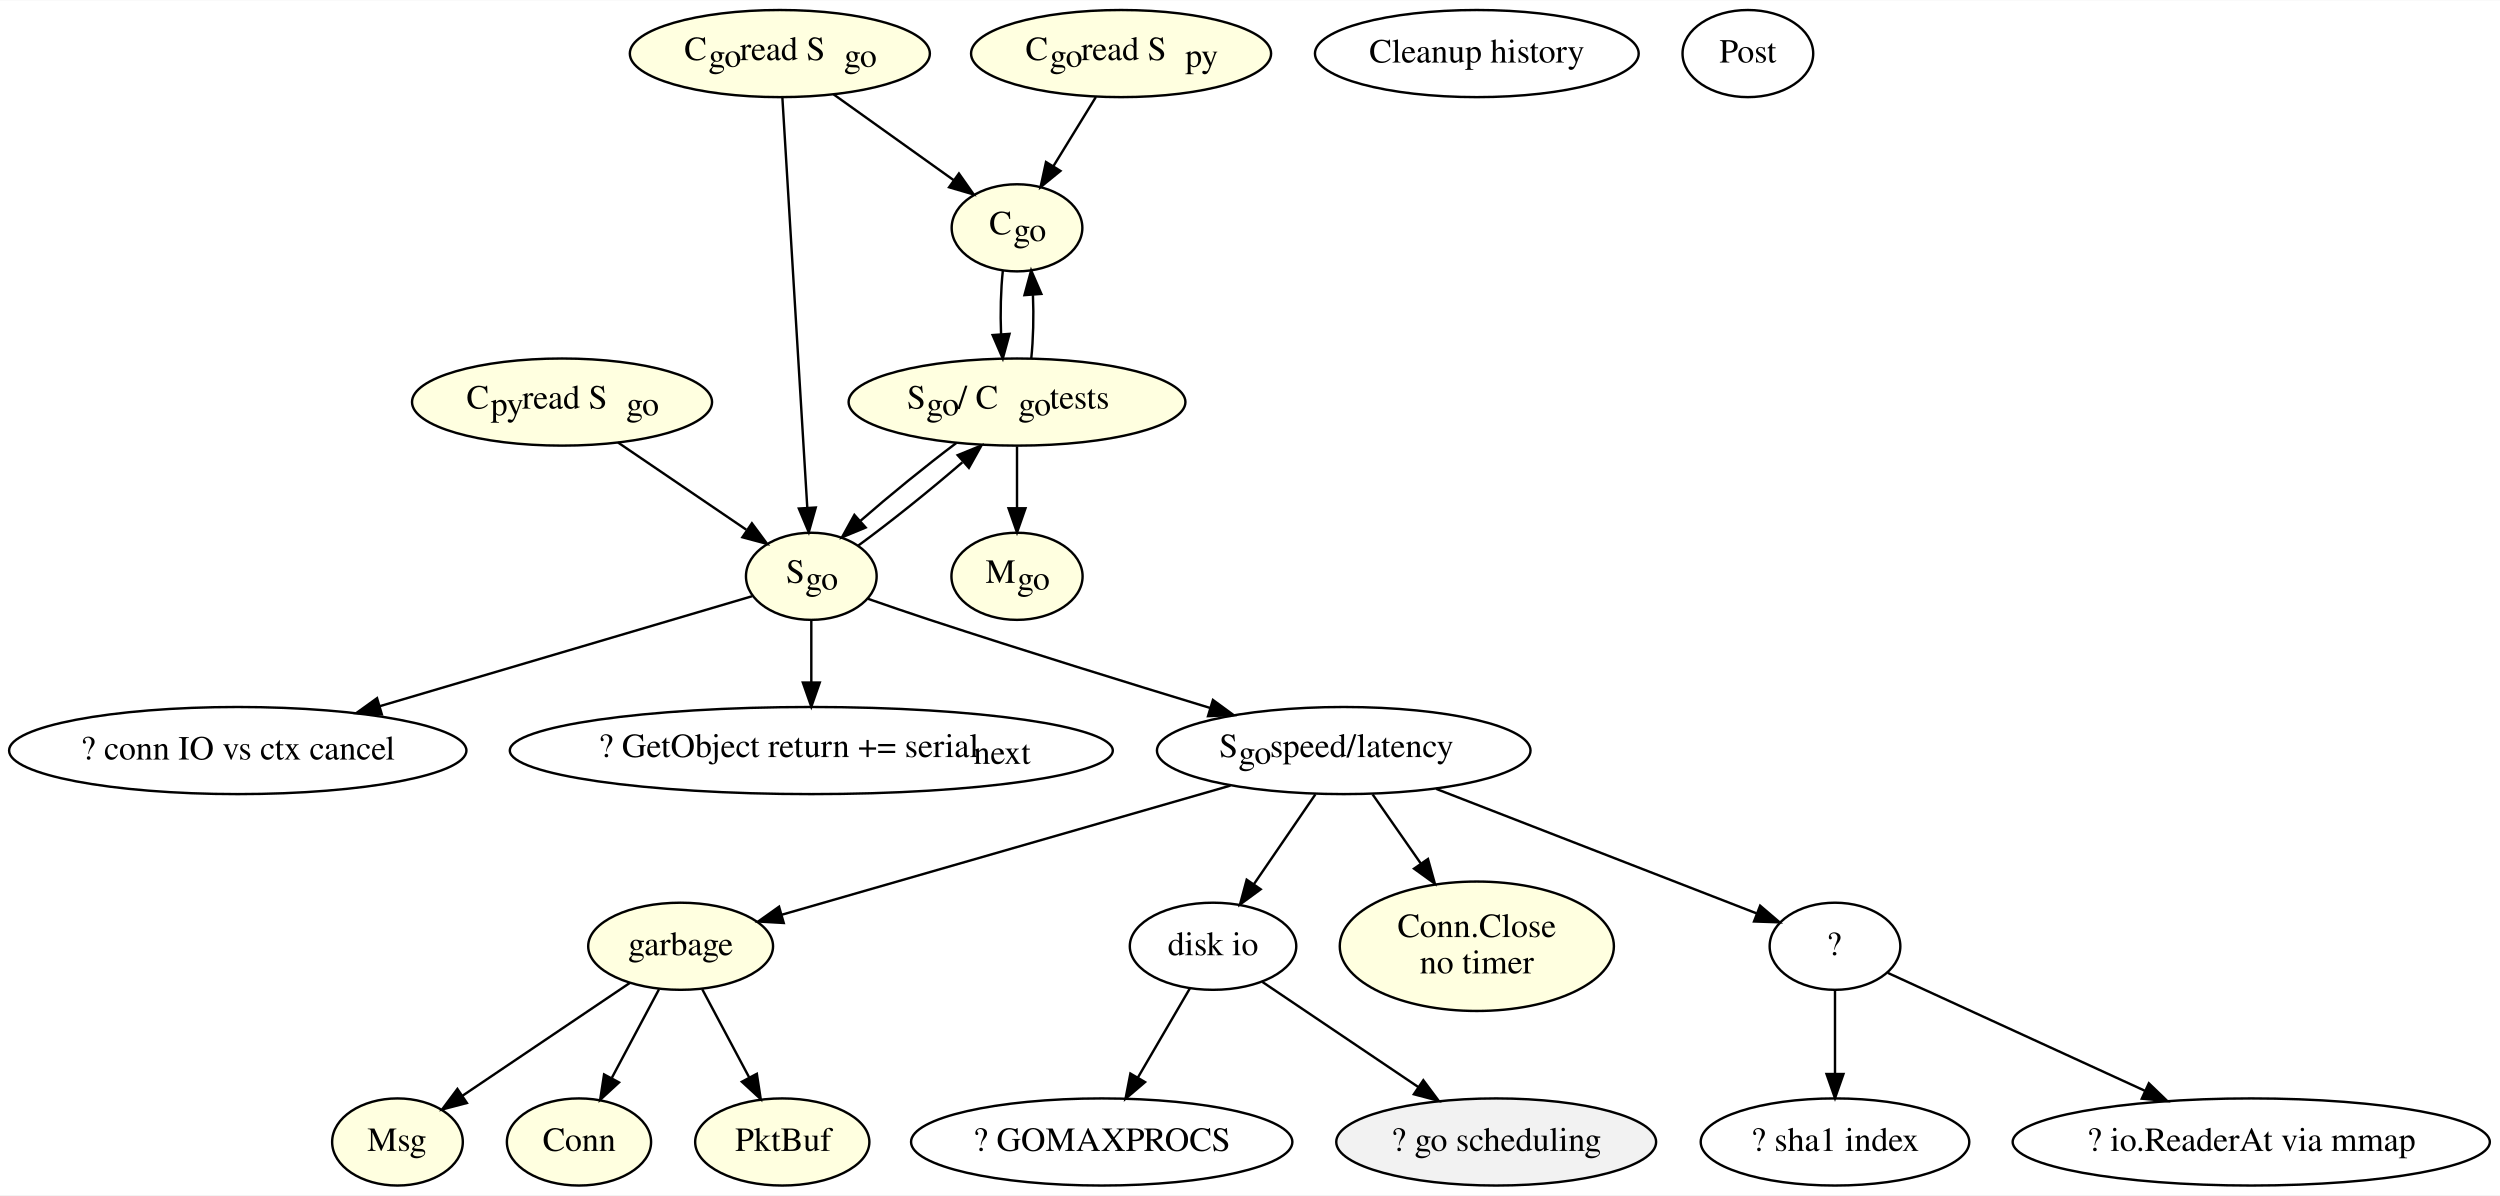
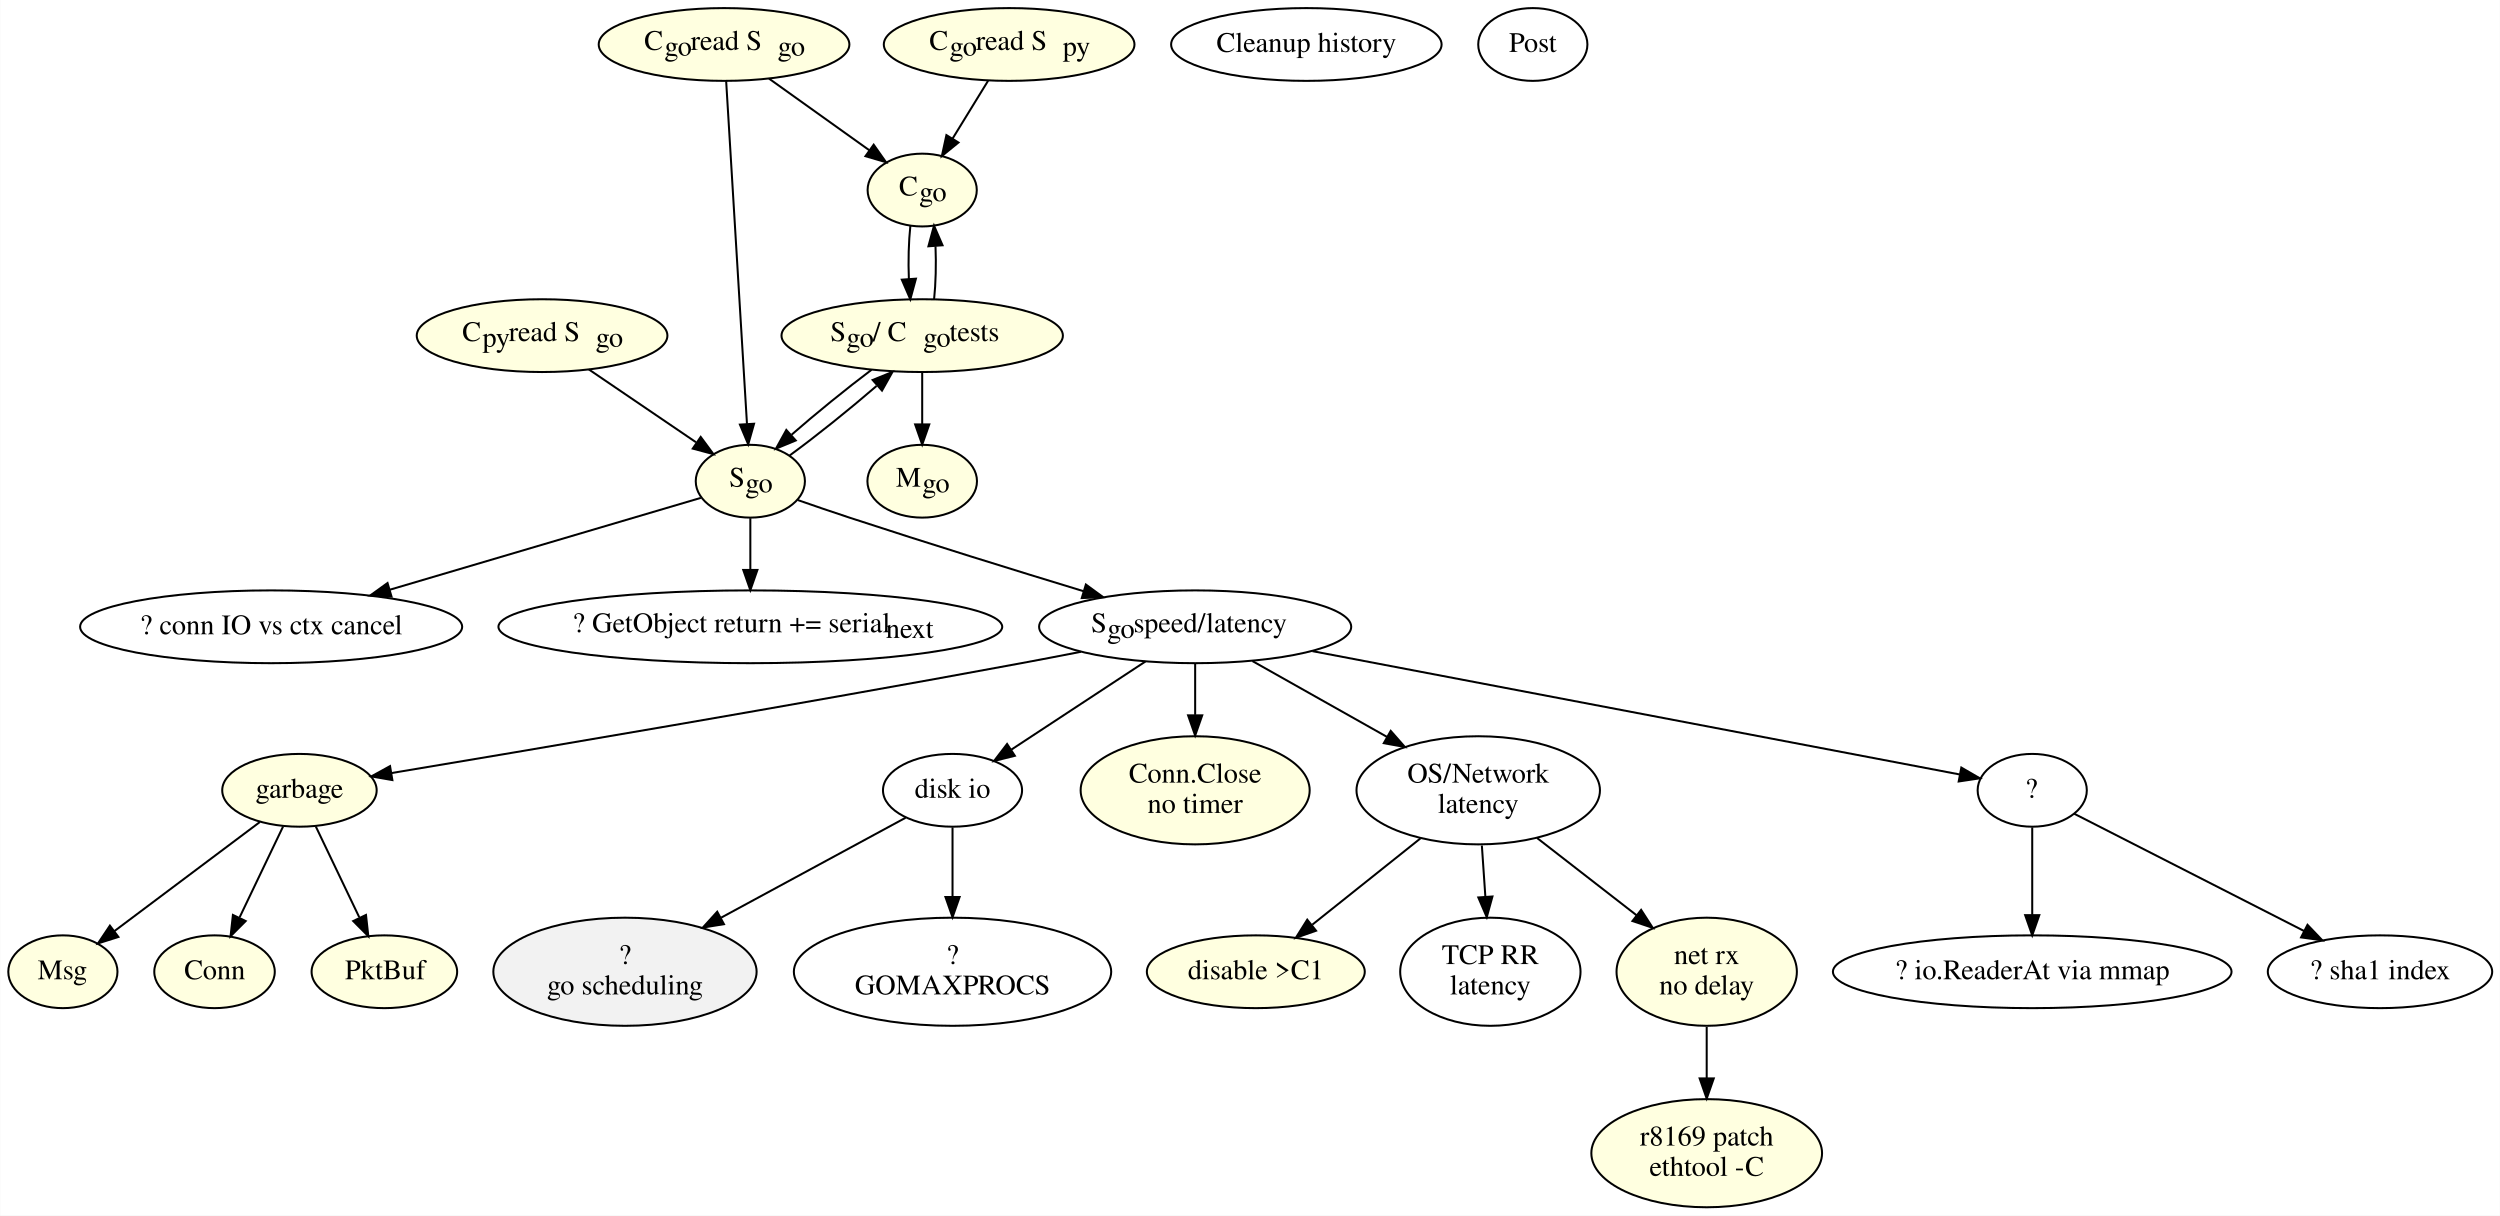
- <svg xmlns="http://www.w3.org/2000/svg" width="1033pt" height="494pt" viewBox="0.00 0.00 1033.03 493.74">
-   <g id="graph0" class="graph" transform="scale(1 1) rotate(0) translate(4 489.74)">
-     <polygon fill="white" stroke="none" points="-4,4 -4,-489.74 1029.03,-489.74 1029.03,4 -4,4" />
+ <svg xmlns="http://www.w3.org/2000/svg" width="1236pt" height="601pt" viewBox="0.00 0.00 1236.25 601.22">
+   <g id="graph0" class="graph" transform="scale(1 1) rotate(0) translate(4 597.22)">
+     <polygon fill="white" stroke="none" points="-4,4 -4,-597.22 1232.25,-597.22 1232.25,4 -4,4" />
    <g id="node1" class="node">
-       <ellipse fill="lightyellow" stroke="black" cx="416.242" cy="-395.74" rx="27" ry="18" />
-       <text text-anchor="start" x="404.742" y="-393.04" font-family="Times,serif" font-size="14.00">C</text>
-       <text text-anchor="start" x="414.742" y="-393.04" font-family="Times,serif" baseline-shift="sub" font-size="14.00">go</text>
+       <ellipse fill="lightyellow" stroke="black" cx="452" cy="-503.22" rx="27" ry="18" />
+       <text text-anchor="start" x="440.5" y="-500.52" font-family="Times,serif" font-size="14.00">C</text>
+       <text text-anchor="start" x="450.5" y="-500.52" font-family="Times,serif" baseline-shift="sub" font-size="14.00">go</text>
    </g>
    <g id="node2" class="node">
-       <ellipse fill="lightyellow" stroke="black" cx="416.242" cy="-323.74" rx="69.588" ry="18" />
-       <text text-anchor="start" x="370.742" y="-321.04" font-family="Times,serif" font-size="14.00">S</text>
-       <text text-anchor="start" x="378.742" y="-321.04" font-family="Times,serif" baseline-shift="sub" font-size="14.00">go</text>
-       <text text-anchor="start" x="391.742" y="-321.04" font-family="Times,serif" font-size="14.00">  / C</text>
-       <text text-anchor="start" x="416.742" y="-321.04" font-family="Times,serif" baseline-shift="sub" font-size="14.00">go</text>
-       <text text-anchor="start" x="429.742" y="-321.04" font-family="Times,serif" font-size="14.00">  tests</text>
+       <ellipse fill="lightyellow" stroke="black" cx="452" cy="-431.22" rx="69.588" ry="18" />
+       <text text-anchor="start" x="406.5" y="-428.52" font-family="Times,serif" font-size="14.00">S</text>
+       <text text-anchor="start" x="414.5" y="-428.52" font-family="Times,serif" baseline-shift="sub" font-size="14.00">go</text>
+       <text text-anchor="start" x="427.5" y="-428.52" font-family="Times,serif" font-size="14.00">  / C</text>
+       <text text-anchor="start" x="452.5" y="-428.52" font-family="Times,serif" baseline-shift="sub" font-size="14.00">go</text>
+       <text text-anchor="start" x="465.5" y="-428.52" font-family="Times,serif" font-size="14.00">  tests</text>
    </g>
    <g id="edge1" class="edge">
-       <path fill="none" stroke="black" d="M410.402,-378.151C409.539,-370.247 409.29,-360.592 409.654,-351.675" />
-       <polygon fill="black" stroke="black" points="413.145,-351.919 410.362,-341.696 406.162,-351.423 413.145,-351.919" />
+       <path fill="none" stroke="black" d="M446.16,-485.631C445.297,-477.727 445.048,-468.072 445.412,-459.156" />
+       <polygon fill="black" stroke="black" points="448.903,-459.399 446.121,-449.177 441.921,-458.903 448.903,-459.399" />
    </g>
    <g id="edge5" class="edge">
-       <path fill="none" stroke="black" d="M422.121,-341.696C422.956,-349.567 423.19,-359.114 422.825,-367.927" />
-       <polygon fill="black" stroke="black" points="419.316,-367.924 422.082,-378.151 426.297,-368.431 419.316,-367.924" />
+       <path fill="none" stroke="black" d="M457.879,-449.177C458.714,-457.048 458.948,-466.594 458.583,-475.407" />
+       <polygon fill="black" stroke="black" points="455.074,-475.404 457.84,-485.631 462.056,-475.911 455.074,-475.404" />
    </g>
    <g id="node3" class="node">
-       <ellipse fill="lightyellow" stroke="black" cx="331.242" cy="-251.74" rx="27" ry="18" />
-       <text text-anchor="start" x="320.742" y="-249.04" font-family="Times,serif" font-size="14.00">S</text>
-       <text text-anchor="start" x="328.742" y="-249.04" font-family="Times,serif" baseline-shift="sub" font-size="14.00">go</text>
+       <ellipse fill="lightyellow" stroke="black" cx="367" cy="-359.22" rx="27" ry="18" />
+       <text text-anchor="start" x="356.5" y="-356.52" font-family="Times,serif" font-size="14.00">S</text>
+       <text text-anchor="start" x="364.5" y="-356.52" font-family="Times,serif" baseline-shift="sub" font-size="14.00">go</text>
    </g>
    <g id="edge4" class="edge">
-       <path fill="none" stroke="black" d="M391.193,-306.856C378.555,-297.351 363.535,-285.134 351.607,-274.713" />
-       <polygon fill="black" stroke="black" points="353.702,-271.891 343.911,-267.842 349.039,-277.113 353.702,-271.891" />
+       <path fill="none" stroke="black" d="M426.951,-414.336C414.314,-404.832 399.293,-392.614 387.366,-382.193" />
+       <polygon fill="black" stroke="black" points="389.46,-379.371 379.67,-375.322 384.798,-384.593 389.46,-379.371" />
    </g>
    <g id="node4" class="node">
-       <ellipse fill="lightyellow" stroke="black" cx="416.242" cy="-251.74" rx="27.097" ry="18" />
-       <text text-anchor="start" x="403.242" y="-249.04" font-family="Times,serif" font-size="14.00">M</text>
-       <text text-anchor="start" x="416.242" y="-249.04" font-family="Times,serif" baseline-shift="sub" font-size="14.00">go</text>
+       <ellipse fill="lightyellow" stroke="black" cx="452" cy="-359.22" rx="27.097" ry="18" />
+       <text text-anchor="start" x="439" y="-356.52" font-family="Times,serif" font-size="14.00">M</text>
+       <text text-anchor="start" x="452" y="-356.52" font-family="Times,serif" baseline-shift="sub" font-size="14.00">go</text>
    </g>
    <g id="edge3" class="edge">
-       <path fill="none" stroke="black" d="M416.242,-305.437C416.242,-297.723 416.242,-288.453 416.242,-279.853" />
-       <polygon fill="black" stroke="black" points="419.742,-279.844 416.242,-269.844 412.742,-279.844 419.742,-279.844" />
+       <path fill="none" stroke="black" d="M452,-412.917C452,-405.203 452,-395.933 452,-387.333" />
+       <polygon fill="black" stroke="black" points="455.5,-387.325 452,-377.325 448.5,-387.325 455.5,-387.325" />
    </g>
    <g id="edge2" class="edge">
-       <path fill="none" stroke="black" d="M350.708,-264.491C363.576,-273.853 380.277,-287.267 393.685,-298.862" />
-       <polygon fill="black" stroke="black" points="391.729,-301.804 401.544,-305.795 396.36,-296.555 391.729,-301.804" />
+       <path fill="none" stroke="black" d="M386.466,-371.971C399.334,-381.333 416.035,-394.747 429.443,-406.343" />
+       <polygon fill="black" stroke="black" points="427.488,-409.285 437.302,-413.275 432.118,-404.035 427.488,-409.285" />
    </g>
    <g id="node5" class="node">
-       <ellipse fill="none" stroke="black" cx="94.242" cy="-179.74" rx="94.484" ry="18" />
-       <text text-anchor="middle" x="94.242" y="-176.04" font-family="Times,serif" font-size="14.00">? conn IO vs ctx cancel</text>
+       <ellipse fill="none" stroke="black" cx="130" cy="-287.22" rx="94.484" ry="18" />
+       <text text-anchor="middle" x="130" y="-283.52" font-family="Times,serif" font-size="14.00">? conn IO vs ctx cancel</text>
    </g>
    <g id="edge6" class="edge">
-       <path fill="none" stroke="black" d="M306.771,-243.513C270.736,-232.869 202.325,-212.664 152.833,-198.046" />
-       <polygon fill="black" stroke="black" points="153.784,-194.677 143.202,-195.201 151.801,-201.39 153.784,-194.677" />
+       <path fill="none" stroke="black" d="M342.529,-350.993C306.495,-340.35 238.084,-320.144 188.592,-305.526" />
+       <polygon fill="black" stroke="black" points="189.542,-302.157 178.961,-302.681 187.56,-308.871 189.542,-302.157" />
    </g>
    <g id="node6" class="node">
-       <ellipse fill="none" stroke="black" cx="331.242" cy="-179.74" rx="124.578" ry="18" />
-       <text text-anchor="start" x="243.242" y="-177.04" font-family="Times,serif" font-size="14.00">? GetObject return += serial</text>
-       <text text-anchor="start" x="398.242" y="-177.04" font-family="Times,serif" baseline-shift="sub" font-size="14.00">next</text>
+       <ellipse fill="none" stroke="black" cx="367" cy="-287.22" rx="124.578" ry="18" />
+       <text text-anchor="start" x="279" y="-284.52" font-family="Times,serif" font-size="14.00">? GetObject return += serial</text>
+       <text text-anchor="start" x="434" y="-284.52" font-family="Times,serif" baseline-shift="sub" font-size="14.00">next</text>
    </g>
    <g id="edge7" class="edge">
-       <path fill="none" stroke="black" d="M331.242,-233.437C331.242,-225.723 331.242,-216.453 331.242,-207.853" />
-       <polygon fill="black" stroke="black" points="334.742,-207.844 331.242,-197.844 327.742,-207.844 334.742,-207.844" />
+       <path fill="none" stroke="black" d="M367,-340.917C367,-333.203 367,-323.933 367,-315.333" />
+       <polygon fill="black" stroke="black" points="370.5,-315.325 367,-305.325 363.5,-315.325 370.5,-315.325" />
    </g>
    <g id="node7" class="node">
-       <ellipse fill="none" stroke="black" cx="551.242" cy="-179.74" rx="77.187" ry="18" />
-       <text text-anchor="start" x="499.742" y="-177.04" font-family="Times,serif" font-size="14.00">S</text>
-       <text text-anchor="start" x="507.742" y="-177.04" font-family="Times,serif" baseline-shift="sub" font-size="14.00">go</text>
-       <text text-anchor="start" x="520.742" y="-177.04" font-family="Times,serif" font-size="14.00">  speed/latency</text>
+       <ellipse fill="none" stroke="black" cx="587" cy="-287.22" rx="77.187" ry="18" />
+       <text text-anchor="start" x="535.5" y="-284.52" font-family="Times,serif" font-size="14.00">S</text>
+       <text text-anchor="start" x="543.5" y="-284.52" font-family="Times,serif" baseline-shift="sub" font-size="14.00">go</text>
+       <text text-anchor="start" x="556.5" y="-284.52" font-family="Times,serif" font-size="14.00">  speed/latency</text>
    </g>
    <g id="edge8" class="edge">
-       <path fill="none" stroke="black" d="M354.616,-242.452C362.712,-239.629 371.858,-236.493 380.242,-233.74 418.81,-221.077 462.533,-207.539 496.113,-197.316" />
-       <polygon fill="black" stroke="black" points="497.196,-200.645 505.746,-194.389 495.161,-193.947 497.196,-200.645" />
+       <path fill="none" stroke="black" d="M390.375,-349.933C398.47,-347.11 407.616,-343.973 416,-341.22 454.568,-328.557 498.292,-315.02 531.872,-304.796" />
+       <polygon fill="black" stroke="black" points="532.954,-308.125 541.505,-301.87 530.919,-301.428 532.954,-308.125" />
    </g>
    <g id="node8" class="node">
-       <ellipse fill="lightyellow" stroke="black" cx="277.242" cy="-98.87" rx="38.194" ry="18" />
-       <text text-anchor="middle" x="277.242" y="-95.17" font-family="Times,serif" font-size="14.00">garbage</text>
+       <ellipse fill="lightyellow" stroke="black" cx="144" cy="-206.35" rx="38.194" ry="18" />
+       <text text-anchor="middle" x="144" y="-202.65" font-family="Times,serif" font-size="14.00">garbage</text>
    </g>
    <g id="edge9" class="edge">
-       <path fill="none" stroke="black" d="M504.451,-165.271C452.4,-150.289 369.077,-126.304 319.106,-111.921" />
-       <polygon fill="black" stroke="black" points="319.852,-108.493 309.274,-109.091 317.916,-115.22 319.852,-108.493" />
+       <path fill="none" stroke="black" d="M530.599,-274.874C520.741,-272.947 510.577,-270.997 501,-269.22 389.226,-248.49 257.35,-226.195 189.458,-214.876" />
+       <polygon fill="black" stroke="black" points="189.958,-211.411 179.519,-213.221 188.809,-218.316 189.958,-211.411" />
    </g>
    <g id="node9" class="node">
-       <ellipse fill="none" stroke="black" cx="497.242" cy="-98.87" rx="34.394" ry="18" />
-       <text text-anchor="middle" x="497.242" y="-95.17" font-family="Times,serif" font-size="14.00">disk io</text>
+       <ellipse fill="none" stroke="black" cx="467" cy="-206.35" rx="34.394" ry="18" />
+       <text text-anchor="middle" x="467" y="-202.65" font-family="Times,serif" font-size="14.00">disk io</text>
    </g>
    <g id="edge10" class="edge">
-       <path fill="none" stroke="black" d="M539.524,-161.626C532.086,-150.762 522.34,-136.528 514.08,-124.464" />
-       <polygon fill="black" stroke="black" points="516.92,-122.416 508.382,-116.142 511.144,-126.37 516.92,-122.416" />
+       <path fill="none" stroke="black" d="M562.427,-270.069C543.193,-257.428 516.394,-239.814 496.09,-226.47" />
+       <polygon fill="black" stroke="black" points="497.828,-223.424 487.549,-220.856 493.983,-229.273 497.828,-223.424" />
    </g>
    <g id="node10" class="node">
-       <ellipse fill="lightyellow" stroke="black" cx="606.242" cy="-98.87" rx="56.637" ry="26.741" />
-       <text text-anchor="middle" x="606.242" y="-102.67" font-family="Times,serif" font-size="14.00">Conn.Close</text>
-       <text text-anchor="middle" x="606.242" y="-87.67" font-family="Times,serif" font-size="14.00">no timer</text>
+       <ellipse fill="lightyellow" stroke="black" cx="587" cy="-206.35" rx="56.637" ry="26.741" />
+       <text text-anchor="middle" x="587" y="-210.15" font-family="Times,serif" font-size="14.00">Conn.Close</text>
+       <text text-anchor="middle" x="587" y="-195.15" font-family="Times,serif" font-size="14.00">no timer</text>
    </g>
    <g id="edge11" class="edge">
-       <path fill="none" stroke="black" d="M563.176,-161.626C568.992,-153.287 576.192,-142.961 583.03,-133.156" />
-       <polygon fill="black" stroke="black" points="586.053,-134.94 588.902,-124.735 580.311,-130.936 586.053,-134.94" />
+       <path fill="none" stroke="black" d="M587,-269.107C587,-261.617 587,-252.526 587,-243.648" />
+       <polygon fill="black" stroke="black" points="590.5,-243.433 587,-233.433 583.5,-243.433 590.5,-243.433" />
    </g>
    <g id="node11" class="node">
-       <ellipse fill="none" stroke="black" cx="754.242" cy="-98.87" rx="27" ry="18" />
-       <text text-anchor="start" x="750.742" y="-95.17" font-family="Times,serif" font-size="14.00">?</text>
+       <ellipse fill="none" stroke="black" cx="727" cy="-206.35" rx="60.208" ry="26.741" />
+       <text text-anchor="middle" x="727" y="-210.15" font-family="Times,serif" font-size="14.00">OS/Network</text>
+       <text text-anchor="middle" x="727" y="-195.15" font-family="Times,serif" font-size="14.00">latency</text>
    </g>
    <g id="edge12" class="edge">
-       <path fill="none" stroke="black" d="M589.424,-163.905C627.638,-149.059 685.787,-126.466 721.825,-112.465" />
-       <polygon fill="black" stroke="black" points="723.314,-115.641 731.368,-108.757 720.779,-109.116 723.314,-115.641" />
+       <path fill="none" stroke="black" d="M615.331,-270.26C634.432,-259.499 660.041,-245.072 681.916,-232.748" />
+       <polygon fill="black" stroke="black" points="683.724,-235.747 690.719,-227.79 680.288,-229.648 683.724,-235.747" />
+     </g>
+     <g id="node12" class="node">
+       <ellipse fill="none" stroke="black" cx="1001" cy="-206.35" rx="27" ry="18" />
+       <text text-anchor="start" x="997.5" y="-202.65" font-family="Times,serif" font-size="14.00">?</text>
+     </g>
+     <g id="edge13" class="edge">
+       <path fill="none" stroke="black" d="M645.001,-275.171C731.964,-258.604 893.563,-227.818 965.208,-214.169" />
+       <polygon fill="black" stroke="black" points="965.938,-217.593 975.106,-212.283 964.628,-210.717 965.938,-217.593" />
+     </g>
+     <g id="node15" class="node">
+       <ellipse fill="lightyellow" stroke="black" cx="186" cy="-116.61" rx="35.995" ry="18" />
+       <text text-anchor="start" x="166.5" y="-112.91" font-family="Times,serif" font-size="14.00">PktBuf</text>
+     </g>
+     <g id="edge16" class="edge">
+       <path fill="none" stroke="black" d="M152.098,-188.433C158.18,-175.729 166.618,-158.1 173.554,-143.61" />
+       <polygon fill="black" stroke="black" points="176.908,-144.709 178.069,-134.178 170.595,-141.687 176.908,-144.709" />
+     </g>
+     <g id="node16" class="node">
+       <ellipse fill="lightyellow" stroke="black" cx="27" cy="-116.61" rx="27" ry="18" />
+       <text text-anchor="start" x="14.5" y="-112.91" font-family="Times,serif" font-size="14.00">Msg</text>
+     </g>
+     <g id="edge17" class="edge">
+       <path fill="none" stroke="black" d="M124.417,-190.665C104.661,-175.849 74.069,-152.908 52.445,-136.692" />
+       <polygon fill="black" stroke="black" points="54.455,-133.824 44.354,-130.624 50.255,-139.424 54.455,-133.824" />
+     </g>
+     <g id="node17" class="node">
+       <ellipse fill="lightyellow" stroke="black" cx="102" cy="-116.61" rx="29.795" ry="18" />
+       <text text-anchor="start" x="87" y="-112.91" font-family="Times,serif" font-size="14.00">Conn</text>
+     </g>
+     <g id="edge18" class="edge">
+       <path fill="none" stroke="black" d="M135.902,-188.433C129.82,-175.729 121.382,-158.1 114.446,-143.61" />
+       <polygon fill="black" stroke="black" points="117.405,-141.687 109.931,-134.178 111.092,-144.709 117.405,-141.687" />
+     </g>
+     <g id="node18" class="node">
+       <ellipse fill="#f2f2f2" stroke="black" cx="305" cy="-116.61" rx="65.108" ry="26.741" />
+       <text text-anchor="middle" x="305" y="-120.41" font-family="Times,serif" font-size="14.00">?</text>
+       <text text-anchor="middle" x="305" y="-105.41" font-family="Times,serif" font-size="14.00">go scheduling</text>
+     </g>
+     <g id="edge19" class="edge">
+       <path fill="none" stroke="black" d="M443.789,-192.779C420.083,-179.94 382.595,-159.636 352.554,-143.365" />
+       <polygon fill="black" stroke="black" points="353.953,-140.143 343.493,-138.458 350.619,-146.298 353.953,-140.143" />
+     </g>
+     <g id="node19" class="node">
+       <ellipse fill="none" stroke="black" cx="467" cy="-116.61" rx="78.478" ry="26.741" />
+       <text text-anchor="middle" x="467" y="-120.41" font-family="Times,serif" font-size="14.00">?</text>
+       <text text-anchor="middle" x="467" y="-105.41" font-family="Times,serif" font-size="14.00">GOMAXPROCS</text>
+     </g>
+     <g id="edge20" class="edge">
+       <path fill="none" stroke="black" d="M467,-188.016C467,-178.204 467,-165.557 467,-153.694" />
+       <polygon fill="black" stroke="black" points="470.5,-153.562 467,-143.562 463.5,-153.562 470.5,-153.562" />
+     </g>
+     <g id="node25" class="node">
+       <ellipse fill="lightyellow" stroke="black" cx="840" cy="-116.61" rx="44.596" ry="26.741" />
+       <text text-anchor="middle" x="840" y="-120.41" font-family="Times,serif" font-size="14.00">net rx</text>
+       <text text-anchor="middle" x="840" y="-105.41" font-family="Times,serif" font-size="14.00">no delay</text>
+     </g>
+     <g id="edge25" class="edge">
+       <path fill="none" stroke="black" d="M756.1,-182.755C771.136,-171.081 789.586,-156.754 805.353,-144.512" />
+       <polygon fill="black" stroke="black" points="807.569,-147.223 813.321,-138.325 803.276,-141.694 807.569,-147.223" />
+     </g>
+     <g id="node26" class="node">
+       <ellipse fill="lightyellow" stroke="black" cx="617" cy="-116.61" rx="53.891" ry="18" />
+       <text text-anchor="middle" x="617" y="-112.91" font-family="Times,serif" font-size="14.00">disable &gt;C1</text>
+     </g>
+     <g id="edge26" class="edge">
+       <path fill="none" stroke="black" d="M698.386,-182.527C681.907,-169.382 661.286,-152.934 644.924,-139.883" />
+       <polygon fill="black" stroke="black" points="646.801,-136.904 636.801,-133.404 642.436,-142.376 646.801,-136.904" />
+     </g>
+     <g id="node27" class="node">
+       <ellipse fill="none" stroke="black" cx="733" cy="-116.61" rx="44.596" ry="26.741" />
+       <text text-anchor="middle" x="733" y="-120.41" font-family="Times,serif" font-size="14.00">TCP RR</text>
+       <text text-anchor="middle" x="733" y="-105.41" font-family="Times,serif" font-size="14.00">latency</text>
+     </g>
+     <g id="edge27" class="edge">
+       <path fill="none" stroke="black" d="M728.8,-179.025C729.345,-171.059 729.953,-162.168 730.533,-153.679" />
+       <polygon fill="black" stroke="black" points="734.031,-153.83 731.222,-143.614 727.048,-153.352 734.031,-153.83" />
+     </g>
+     <g id="node13" class="node">
+       <ellipse fill="none" stroke="black" cx="1001" cy="-116.61" rx="98.583" ry="18" />
+       <text text-anchor="middle" x="1001" y="-112.91" font-family="Times,serif" font-size="14.00">? io.ReaderAt via mmap</text>
+     </g>
+     <g id="edge14" class="edge">
+       <path fill="none" stroke="black" d="M1001,-188.016C1001,-175.679 1001,-158.857 1001,-144.75" />
+       <polygon fill="black" stroke="black" points="1004.5,-144.61 1001,-134.61 997.5,-144.61 1004.5,-144.61" />
    </g>
    <g id="node14" class="node">
-       <ellipse fill="lightyellow" stroke="black" cx="319.242" cy="-18" rx="35.995" ry="18" />
-       <text text-anchor="start" x="299.742" y="-14.3" font-family="Times,serif" font-size="14.00">PktBuf</text>
+       <ellipse fill="none" stroke="black" cx="1173" cy="-116.61" rx="55.491" ry="18" />
+       <text text-anchor="middle" x="1173" y="-112.91" font-family="Times,serif" font-size="14.00">? sha1 index</text>
    </g>
    <g id="edge15" class="edge">
-       <path fill="none" stroke="black" d="M286.149,-81.144C291.773,-70.582 299.152,-56.725 305.515,-44.776" />
-       <polygon fill="black" stroke="black" points="308.736,-46.174 310.347,-35.702 302.558,-42.884 308.736,-46.174" />
-     </g>
-     <g id="node15" class="node">
-       <ellipse fill="lightyellow" stroke="black" cx="160.242" cy="-18" rx="27" ry="18" />
-       <text text-anchor="start" x="147.742" y="-14.3" font-family="Times,serif" font-size="14.00">Msg</text>
-     </g>
-     <g id="edge16" class="edge">
-       <path fill="none" stroke="black" d="M256.324,-83.77C237,-70.743 208.187,-51.32 187.155,-37.142" />
-       <polygon fill="black" stroke="black" points="188.916,-34.108 178.668,-31.421 185.003,-39.913 188.916,-34.108" />
-     </g>
-     <g id="node16" class="node">
-       <ellipse fill="lightyellow" stroke="black" cx="235.242" cy="-18" rx="29.795" ry="18" />
-       <text text-anchor="start" x="220.242" y="-14.3" font-family="Times,serif" font-size="14.00">Conn</text>
-     </g>
-     <g id="edge17" class="edge">
-       <path fill="none" stroke="black" d="M268.335,-81.144C262.672,-70.511 255.231,-56.538 248.839,-44.534" />
-       <polygon fill="black" stroke="black" points="251.782,-42.613 243.992,-35.432 245.603,-45.903 251.782,-42.613" />
-     </g>
-     <g id="node17" class="node">
-       <ellipse fill="#f2f2f2" stroke="black" cx="614.242" cy="-18" rx="66.089" ry="18" />
-       <text text-anchor="middle" x="614.242" y="-14.3" font-family="Times,serif" font-size="14.00">? go scheduling</text>
-     </g>
-     <g id="edge18" class="edge">
-       <path fill="none" stroke="black" d="M517.621,-84.132C535.381,-72.16 561.441,-54.593 582.023,-40.719" />
-       <polygon fill="black" stroke="black" points="584.132,-43.518 590.468,-35.026 580.22,-37.713 584.132,-43.518" />
-     </g>
-     <g id="node18" class="node">
-       <ellipse fill="none" stroke="black" cx="451.242" cy="-18" rx="78.786" ry="18" />
-       <text text-anchor="middle" x="451.242" y="-14.3" font-family="Times,serif" font-size="14.00">? GOMAXPROCS</text>
-     </g>
-     <g id="edge19" class="edge">
-       <path fill="none" stroke="black" d="M487.71,-81.528C481.503,-70.885 473.275,-56.778 466.206,-44.657" />
-       <polygon fill="black" stroke="black" points="469.14,-42.74 461.078,-35.865 463.093,-46.267 469.14,-42.74" />
-     </g>
-     <g id="node12" class="node">
-       <ellipse fill="none" stroke="black" cx="926.242" cy="-18" rx="98.583" ry="18" />
-       <text text-anchor="middle" x="926.242" y="-14.3" font-family="Times,serif" font-size="14.00">? io.ReaderAt via mmap</text>
-     </g>
-     <g id="edge13" class="edge">
-       <path fill="none" stroke="black" d="M776.026,-87.881C802.632,-75.681 848.289,-54.745 882.302,-39.148" />
-       <polygon fill="black" stroke="black" points="883.93,-42.252 891.561,-34.903 881.012,-35.889 883.93,-42.252" />
-     </g>
-     <g id="node13" class="node">
-       <ellipse fill="none" stroke="black" cx="754.242" cy="-18" rx="55.491" ry="18" />
-       <text text-anchor="middle" x="754.242" y="-14.3" font-family="Times,serif" font-size="14.00">? sha1 index</text>
-     </g>
-     <g id="edge14" class="edge">
-       <path fill="none" stroke="black" d="M754.242,-80.756C754.242,-70.731 754.242,-57.836 754.242,-46.425" />
-       <polygon fill="black" stroke="black" points="757.742,-46.08 754.242,-36.08 750.742,-46.08 757.742,-46.08" />
-     </g>
-     <g id="node19" class="node">
-       <ellipse fill="lightyellow" stroke="black" cx="228.242" cy="-323.74" rx="61.99" ry="18" />
-       <text text-anchor="start" x="188.742" y="-321.04" font-family="Times,serif" font-size="14.00">C</text>
-       <text text-anchor="start" x="198.742" y="-321.04" font-family="Times,serif" baseline-shift="sub" font-size="14.00">py</text>
-       <text text-anchor="start" x="211.742" y="-321.04" font-family="Times,serif" font-size="14.00">  read S</text>
-       <text text-anchor="start" x="254.742" y="-321.04" font-family="Times,serif" baseline-shift="sub" font-size="14.00">go</text>
-     </g>
-     <g id="edge20" class="edge">
-       <path fill="none" stroke="black" d="M251.357,-307.031C267.071,-296.351 287.912,-282.187 304.367,-271.004" />
-       <polygon fill="black" stroke="black" points="306.693,-273.655 312.997,-265.139 302.759,-267.866 306.693,-273.655" />
+       <path fill="none" stroke="black" d="M1021.75,-194.767C1049.88,-180.416 1100.61,-154.536 1135.51,-136.735" />
+       <polygon fill="black" stroke="black" points="1137.14,-139.832 1144.46,-132.17 1133.96,-133.596 1137.14,-139.832" />
    </g>
    <g id="node20" class="node">
-       <ellipse fill="lightyellow" stroke="black" cx="318.242" cy="-467.74" rx="61.99" ry="18" />
-       <text text-anchor="start" x="278.742" y="-465.04" font-family="Times,serif" font-size="14.00">C</text>
-       <text text-anchor="start" x="288.742" y="-465.04" font-family="Times,serif" baseline-shift="sub" font-size="14.00">go</text>
-       <text text-anchor="start" x="301.742" y="-465.04" font-family="Times,serif" font-size="14.00">  read S</text>
-       <text text-anchor="start" x="344.742" y="-465.04" font-family="Times,serif" baseline-shift="sub" font-size="14.00">go</text>
+       <ellipse fill="lightyellow" stroke="black" cx="264" cy="-431.22" rx="61.99" ry="18" />
+       <text text-anchor="start" x="224.5" y="-428.52" font-family="Times,serif" font-size="14.00">C</text>
+       <text text-anchor="start" x="234.5" y="-428.52" font-family="Times,serif" baseline-shift="sub" font-size="14.00">py</text>
+       <text text-anchor="start" x="247.5" y="-428.52" font-family="Times,serif" font-size="14.00">  read S</text>
+       <text text-anchor="start" x="290.5" y="-428.52" font-family="Times,serif" baseline-shift="sub" font-size="14.00">go</text>
    </g>
    <g id="edge21" class="edge">
-       <path fill="none" stroke="black" d="M340.479,-450.856C355.251,-440.305 374.702,-426.411 390.197,-415.343" />
-       <polygon fill="black" stroke="black" points="392.241,-418.185 398.344,-409.524 388.172,-412.489 392.241,-418.185" />
+       <path fill="none" stroke="black" d="M287.115,-414.511C302.829,-403.832 323.671,-389.667 340.125,-378.485" />
+       <polygon fill="black" stroke="black" points="342.452,-381.135 348.755,-372.62 338.517,-375.346 342.452,-381.135" />
+     </g>
+     <g id="node21" class="node">
+       <ellipse fill="lightyellow" stroke="black" cx="354" cy="-575.22" rx="61.99" ry="18" />
+       <text text-anchor="start" x="314.5" y="-572.52" font-family="Times,serif" font-size="14.00">C</text>
+       <text text-anchor="start" x="324.5" y="-572.52" font-family="Times,serif" baseline-shift="sub" font-size="14.00">go</text>
+       <text text-anchor="start" x="337.5" y="-572.52" font-family="Times,serif" font-size="14.00">  read S</text>
+       <text text-anchor="start" x="380.5" y="-572.52" font-family="Times,serif" baseline-shift="sub" font-size="14.00">go</text>
    </g>
    <g id="edge22" class="edge">
-       <path fill="none" stroke="black" d="M319.284,-449.589C321.532,-412.572 326.857,-324.921 329.578,-280.126" />
-       <polygon fill="black" stroke="black" points="333.082,-280.166 330.195,-269.973 326.095,-279.742 333.082,-280.166" />
-     </g>
-     <g id="node21" class="node">
-       <ellipse fill="lightyellow" stroke="black" cx="459.242" cy="-467.74" rx="61.99" ry="18" />
-       <text text-anchor="start" x="419.742" y="-465.04" font-family="Times,serif" font-size="14.00">C</text>
-       <text text-anchor="start" x="429.742" y="-465.04" font-family="Times,serif" baseline-shift="sub" font-size="14.00">go</text>
-       <text text-anchor="start" x="442.742" y="-465.04" font-family="Times,serif" font-size="14.00">  read S</text>
-       <text text-anchor="start" x="485.742" y="-465.04" font-family="Times,serif" baseline-shift="sub" font-size="14.00">py</text>
+       <path fill="none" stroke="black" d="M376.238,-558.336C391.009,-547.785 410.461,-533.891 425.956,-522.824" />
+       <polygon fill="black" stroke="black" points="427.999,-525.665 434.102,-517.005 423.93,-519.969 427.999,-525.665" />
    </g>
    <g id="edge23" class="edge">
-       <path fill="none" stroke="black" d="M448.833,-449.795C443.559,-441.209 437.058,-430.628 431.254,-421.179" />
-       <polygon fill="black" stroke="black" points="434.182,-419.258 425.965,-412.57 428.217,-422.922 434.182,-419.258" />
+       <path fill="none" stroke="black" d="M355.042,-557.07C357.291,-520.052 362.615,-432.401 365.336,-387.607" />
+       <polygon fill="black" stroke="black" points="368.84,-387.647 365.953,-377.453 361.853,-387.222 368.84,-387.647" />
    </g>
    <g id="node22" class="node">
-       <ellipse fill="none" stroke="black" cx="606.242" cy="-467.74" rx="66.888" ry="18" />
-       <text text-anchor="middle" x="606.242" y="-464.04" font-family="Times,serif" font-size="14.00">Cleanup history</text>
+       <ellipse fill="lightyellow" stroke="black" cx="495" cy="-575.22" rx="61.99" ry="18" />
+       <text text-anchor="start" x="455.5" y="-572.52" font-family="Times,serif" font-size="14.00">C</text>
+       <text text-anchor="start" x="465.5" y="-572.52" font-family="Times,serif" baseline-shift="sub" font-size="14.00">go</text>
+       <text text-anchor="start" x="478.5" y="-572.52" font-family="Times,serif" font-size="14.00">  read S</text>
+       <text text-anchor="start" x="521.5" y="-572.52" font-family="Times,serif" baseline-shift="sub" font-size="14.00">py</text>
+     </g>
+     <g id="edge24" class="edge">
+       <path fill="none" stroke="black" d="M484.591,-557.275C479.317,-548.69 472.817,-538.108 467.013,-528.659" />
+       <polygon fill="black" stroke="black" points="469.94,-526.739 461.724,-520.05 463.976,-530.403 469.94,-526.739" />
    </g>
    <g id="node23" class="node">
-       <ellipse fill="none" stroke="black" cx="718.242" cy="-467.74" rx="27" ry="18" />
-       <text text-anchor="middle" x="718.242" y="-464.04" font-family="Times,serif" font-size="14.00">Post</text>
+       <ellipse fill="none" stroke="black" cx="642" cy="-575.22" rx="66.888" ry="18" />
+       <text text-anchor="middle" x="642" y="-571.52" font-family="Times,serif" font-size="14.00">Cleanup history</text>
+     </g>
+     <g id="node24" class="node">
+       <ellipse fill="none" stroke="black" cx="754" cy="-575.22" rx="27" ry="18" />
+       <text text-anchor="middle" x="754" y="-571.52" font-family="Times,serif" font-size="14.00">Post</text>
+     </g>
+     <g id="node28" class="node">
+       <ellipse fill="lightyellow" stroke="black" cx="840" cy="-26.87" rx="57.052" ry="26.741" />
+       <text text-anchor="middle" x="840" y="-30.67" font-family="Times,serif" font-size="14.00">r8169 patch</text>
+       <text text-anchor="middle" x="840" y="-15.67" font-family="Times,serif" font-size="14.00">ethtool -C</text>
+     </g>
+     <g id="edge28" class="edge">
+       <path fill="none" stroke="black" d="M840,-89.285C840,-81.319 840,-72.427 840,-63.939" />
+       <polygon fill="black" stroke="black" points="843.5,-63.874 840,-53.874 836.5,-63.874 843.5,-63.874" />
    </g>
  </g>
</svg>
